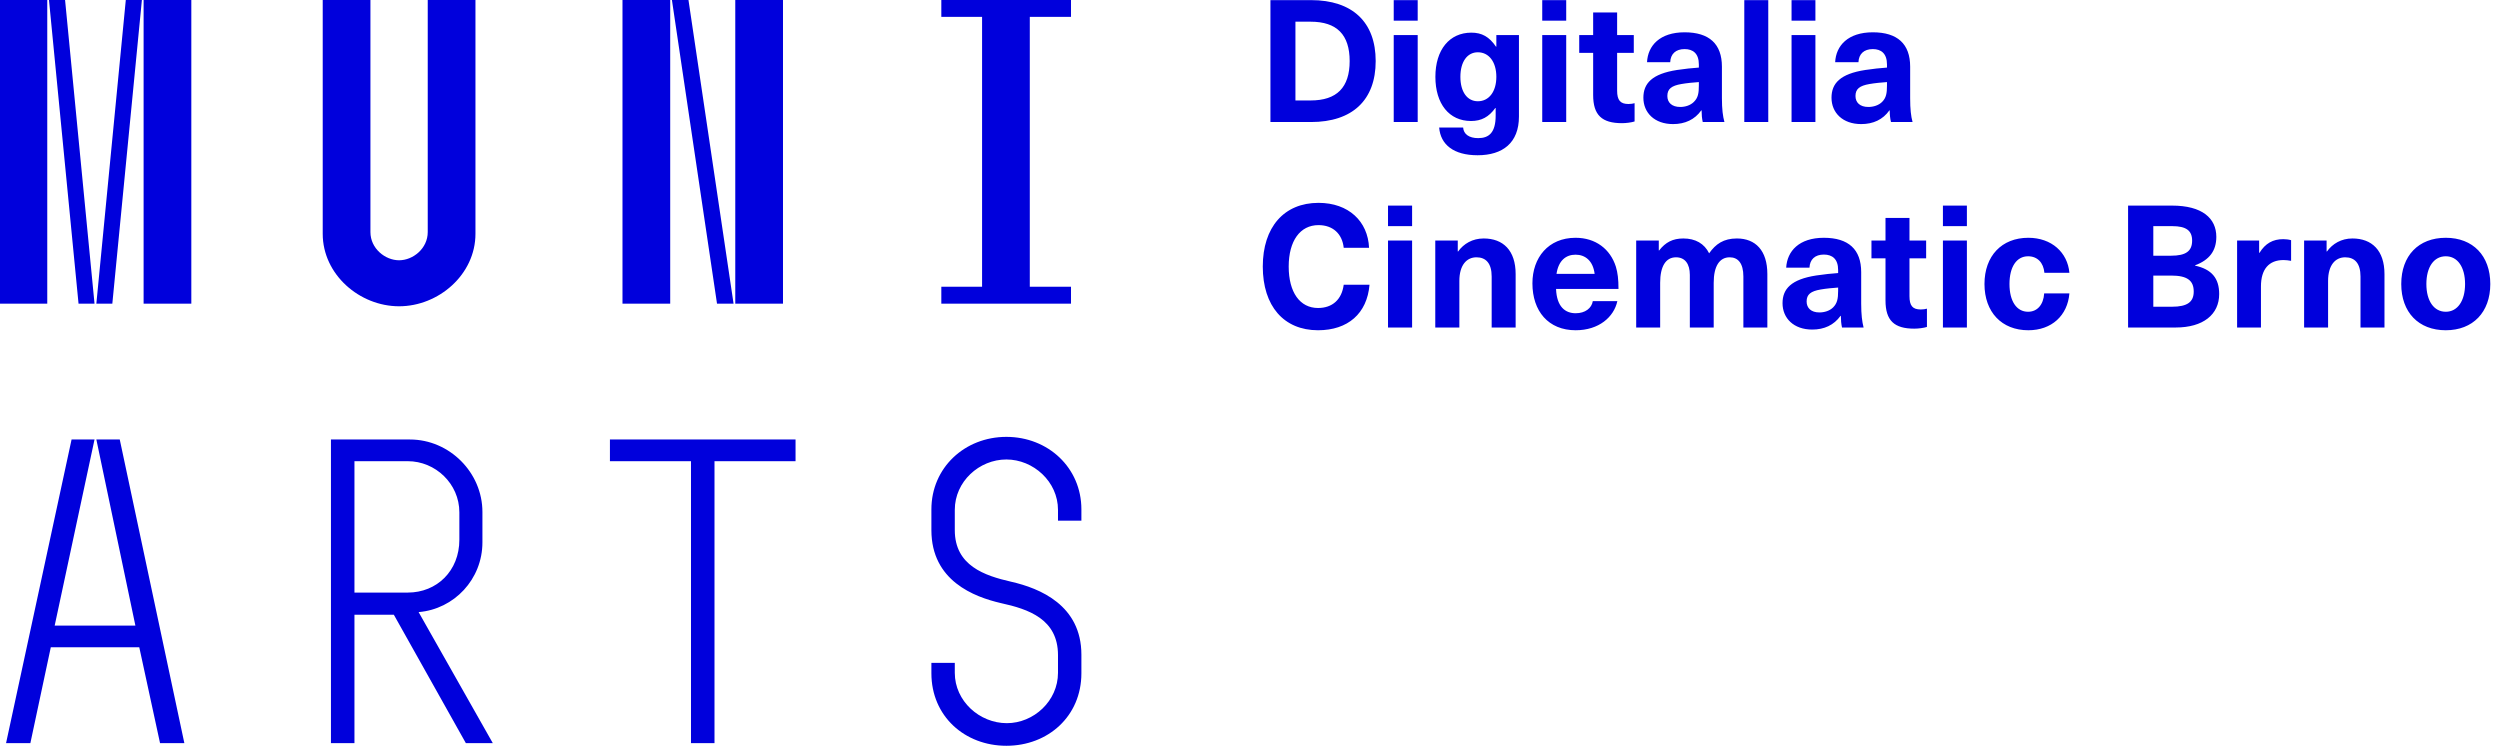
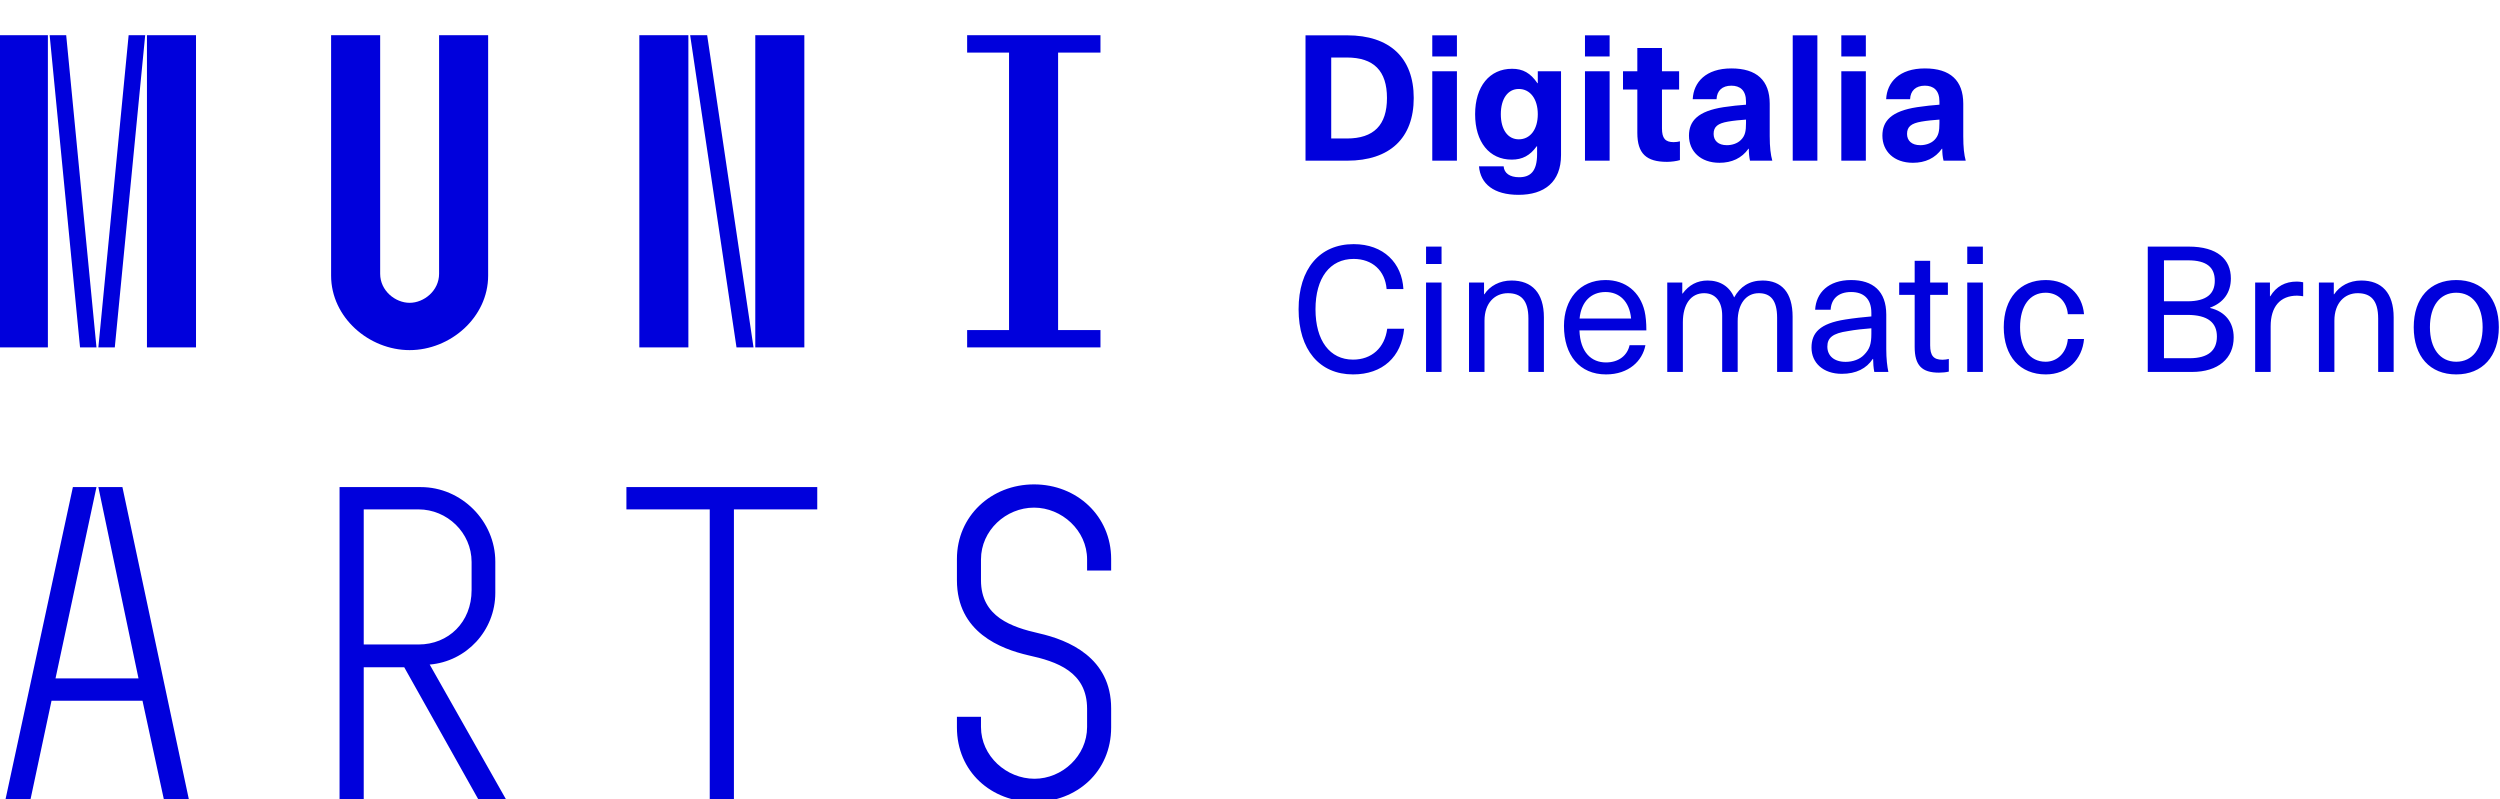
- <svg xmlns="http://www.w3.org/2000/svg" width="100%" height="100%" viewBox="0 0 219 66" version="1.1" xml:space="preserve" style="fill-rule:evenodd;clip-rule:evenodd;stroke-linejoin:round;stroke-miterlimit:2;">
-   <path d="M0,0l0,26.6l4.14,0l0,-26.6l-4.14,0Zm4.29,0l2.59,26.6l1.4,0l-2.58,-26.6l-1.41,0Zm6.73,0l-2.58,26.6l1.4,0l2.59,-26.6l-1.41,0Zm1.56,0l0,26.6l4.18,0l0,-26.6l-4.18,0Zm15.69,0l0,20.48c0,3.57 3.23,6.35 6.69,6.35c3.46,0 6.69,-2.78 6.69,-6.35l0,-20.48l-4.18,0l0,20.33c0,1.44 -1.29,2.47 -2.51,2.47c-1.22,0 -2.51,-1.03 -2.51,-2.47l0,-20.33l-4.18,0Zm26.26,0l0,26.6l4.18,0l0,-26.6l-4.18,0Zm4.33,0l3.95,26.6l1.45,0l-3.95,-26.6l-1.45,0Zm5.55,0l0,26.6l4.18,0l0,-26.6l-4.18,0Zm18.05,25.12l0,1.48l11.36,0l0,-1.48l-3.61,0l0,-23.64l3.61,0l0,-1.48l-11.36,0l0,1.48l3.57,0l0,23.64l-3.57,0Z" style="fill:#0000dc;fill-rule:nonzero;" />
-   <path d="M6.27,38.5l-5.74,26.6l2.13,0l1.79,-8.4l7.75,0l1.82,8.4l2.13,0l-5.66,-26.6l-2.05,0l3.42,16.3l-7.07,0l3.49,-16.3l-2.01,0Zm22.72,0l0,26.6l2.06,0l0,-11.25l3.45,0l6.31,11.25l2.36,0l-6.5,-11.48c3.12,-0.26 5.59,-2.88 5.59,-6.11l0,-2.66c0,-3.46 -2.89,-6.35 -6.35,-6.35l-6.92,0Zm6.73,13.41l-4.67,0l0,-11.51l4.67,0c2.43,0 4.52,1.98 4.52,4.48l0,2.4c0,2.73 -1.97,4.63 -4.52,4.63Zm24.81,-11.51l0,24.7l2.06,0l0,-24.7l7.1,0l0,-1.9l-16.26,0l0,1.9l7.1,0Zm27.63,24.93c3.65,0 6.57,-2.59 6.57,-6.35l0,-1.63c0,-4.33 -3.64,-5.82 -6.15,-6.39c-2.32,-0.53 -4.94,-1.4 -4.94,-4.52l0,-1.78c0,-2.47 2.13,-4.41 4.52,-4.41c2.36,0 4.52,1.94 4.52,4.41l0,0.95l2.05,0l0,-0.99c0,-3.65 -2.92,-6.35 -6.57,-6.35c-3.65,0 -6.57,2.7 -6.57,6.35l0,1.82c0,4.45 3.76,5.85 6.08,6.39c2.43,0.53 5.01,1.4 5.01,4.56l0,1.55c0,2.47 -2.13,4.41 -4.48,4.41c-2.4,0 -4.56,-1.94 -4.56,-4.41l0,-0.87l-2.05,0l0,0.91c0,3.76 2.92,6.35 6.57,6.35Z" style="fill:#0000dc;fill-rule:nonzero;" />
-   <path d="M111.29,0.01l0,10.68l3.55,0c3.63,0 5.67,-1.92 5.67,-5.34c0,-3.42 -2.04,-5.34 -5.67,-5.34l-3.55,0Zm2.19,1.89l1.33,0c2.3,0 3.42,1.14 3.42,3.45c0,2.31 -1.12,3.45 -3.42,3.45l-1.33,0l0,-6.9Zm10.71,-0.09l0,-1.8l-2.1,0l0,1.8l2.1,0Zm0,8.88l0,-7.62l-2.1,0l0,7.62l2.1,0Zm4.7,-7.83c-1.92,0 -3.15,1.5 -3.15,3.87c0,2.37 1.21,3.87 3.12,3.87c0.91,0 1.56,-0.35 2.13,-1.14l0.03,0l0,0.67c0,1.49 -0.59,1.97 -1.53,1.97c-0.8,0 -1.28,-0.35 -1.32,-0.93l-2.1,0c0.12,1.5 1.27,2.43 3.37,2.43c2.19,0 3.62,-1.08 3.62,-3.39l0,-7.14l-1.98,0l0,1.02l-0.03,0c-0.59,-0.87 -1.24,-1.23 -2.16,-1.23Zm0.57,1.72c0.98,0 1.62,0.86 1.62,2.15c0,1.29 -0.64,2.14 -1.62,2.14c-0.93,0 -1.53,-0.82 -1.53,-2.14c0,-1.32 0.6,-2.15 1.53,-2.15Zm7.74,-2.77l0,-1.8l-2.1,0l0,1.8l2.1,0Zm0,8.88l0,-7.62l-2.1,0l0,7.62l2.1,0Zm5.45,-1.58c-0.71,0 -0.99,-0.33 -0.99,-1.17l0,-3.31l1.46,0l0,-1.56l-1.46,0l0,-1.98l-2.1,0l0,1.98l-1.22,0l0,1.56l1.22,0l0,3.69c0,1.77 0.77,2.47 2.53,2.47c0.35,0 0.82,-0.06 1.1,-0.15l0,-1.6c-0.13,0.04 -0.34,0.07 -0.54,0.07Zm4.92,-6.28c-2.17,0 -3.22,1.17 -3.29,2.62l2.03,0c0.03,-0.72 0.48,-1.15 1.26,-1.15c0.74,0 1.25,0.39 1.25,1.35l0,0.27c-0.48,0.03 -1.34,0.12 -1.91,0.21c-2.2,0.34 -2.95,1.18 -2.95,2.43c0,1.32 0.98,2.31 2.6,2.31c1.04,0 1.9,-0.39 2.47,-1.2l0.03,0c0,0.37 0.03,0.7 0.1,1.02l1.9,0c-0.14,-0.51 -0.22,-1.13 -0.22,-2.09l0,-2.76c0,-1.99 -1.11,-3.01 -3.27,-3.01Zm1.25,4.65c0,0.69 -0.07,1.09 -0.44,1.45c-0.3,0.3 -0.76,0.44 -1.19,0.44c-0.74,0 -1.13,-0.39 -1.13,-0.96c0,-0.62 0.36,-0.9 1.23,-1.05c0.45,-0.08 1.08,-0.14 1.53,-0.17l0,0.29Zm6.08,3.21l0,-10.68l-2.1,0l0,10.68l2.1,0Zm4.13,-8.88l0,-1.8l-2.09,0l0,1.8l2.09,0Zm0,8.88l0,-7.62l-2.09,0l0,7.62l2.09,0Zm5.03,-7.86c-2.18,0 -3.23,1.17 -3.3,2.62l2.04,0c0.03,-0.72 0.48,-1.15 1.26,-1.15c0.73,0 1.24,0.39 1.24,1.35l0,0.27c-0.48,0.03 -1.33,0.12 -1.9,0.21c-2.21,0.34 -2.96,1.18 -2.96,2.43c0,1.32 0.98,2.31 2.6,2.31c1.05,0 1.9,-0.39 2.47,-1.2l0.03,0c0,0.37 0.03,0.7 0.11,1.02l1.89,0c-0.14,-0.51 -0.21,-1.13 -0.21,-2.09l0,-2.76c0,-1.99 -1.11,-3.01 -3.27,-3.01Zm1.24,4.65c0,0.69 -0.07,1.09 -0.43,1.45c-0.3,0.3 -0.77,0.44 -1.2,0.44c-0.74,0 -1.13,-0.39 -1.13,-0.96c0,-0.62 0.36,-0.9 1.23,-1.05c0.45,-0.08 1.08,-0.14 1.53,-0.17l0,0.29Z" style="fill:#0000dc;fill-rule:nonzero;" />
-   <path d="M115.5,17.77c-3.02,0 -4.88,2.13 -4.88,5.58c0,3.46 1.84,5.58 4.84,5.58c2.61,0 4.3,-1.46 4.51,-3.99l-2.26,0c-0.17,1.3 -0.99,2.04 -2.25,2.04c-1.59,0 -2.57,-1.37 -2.57,-3.63c0,-2.25 1,-3.63 2.61,-3.63c1.25,0 2.08,0.75 2.21,1.99l2.22,0c-0.1,-2.32 -1.79,-3.94 -4.43,-3.94Zm8.2,2.04l0,-1.8l-2.11,0l0,1.8l2.11,0Zm0,8.88l0,-7.62l-2.11,0l0,7.62l2.11,0Zm6.27,-7.8c-0.98,0 -1.75,0.46 -2.24,1.14l-0.03,0l0,-0.96l-1.97,0l0,7.62l2.11,0l0,-4.08c0,-1.38 0.63,-2.07 1.5,-2.07c0.82,0 1.33,0.52 1.33,1.68l0,4.47l2.1,0l0,-4.68c0,-2.07 -1.09,-3.12 -2.8,-3.12Zm8.06,6.55c-0.9,0 -1.66,-0.55 -1.72,-2.13l5.47,0c0,-0.84 -0.07,-1.42 -0.23,-1.95c-0.49,-1.54 -1.77,-2.53 -3.53,-2.53c-2.39,0 -3.78,1.74 -3.78,3.99c0,2.43 1.39,4.11 3.79,4.11c2.03,0 3.35,-1.16 3.65,-2.55l-2.15,0c-0.1,0.61 -0.66,1.06 -1.5,1.06Zm-0.01,-5.13c0.84,0 1.53,0.53 1.67,1.68l-3.34,0c0.17,-1.15 0.81,-1.68 1.67,-1.68Zm14.13,-1.42c-1.17,0 -1.86,0.49 -2.43,1.3c-0.42,-0.85 -1.2,-1.3 -2.26,-1.3c-0.92,0 -1.56,0.33 -2.12,1.05l-0.03,0l0,-0.87l-1.98,0l0,7.62l2.1,0l0,-3.92c0,-1.42 0.48,-2.23 1.39,-2.23c0.78,0 1.21,0.57 1.21,1.54l0,4.61l2.09,0l0,-3.92c0,-1.44 0.5,-2.23 1.4,-2.23c0.73,0 1.2,0.52 1.2,1.68l0,4.47l2.1,0l0,-4.68c0,-2.07 -1.04,-3.12 -2.67,-3.12Zm7.62,-0.06c-2.17,0 -3.22,1.17 -3.3,2.62l2.04,0c0.03,-0.72 0.48,-1.15 1.26,-1.15c0.74,0 1.25,0.39 1.25,1.35l0,0.27c-0.48,0.03 -1.34,0.12 -1.91,0.21c-2.21,0.34 -2.96,1.18 -2.96,2.43c0,1.32 0.98,2.31 2.6,2.31c1.05,0 1.9,-0.39 2.48,-1.2l0.03,0c0,0.37 0.03,0.7 0.1,1.02l1.89,0c-0.13,-0.51 -0.21,-1.13 -0.21,-2.09l0,-2.76c0,-1.99 -1.11,-3.01 -3.27,-3.01Zm1.25,4.65c0,0.69 -0.08,1.09 -0.44,1.45c-0.3,0.3 -0.76,0.44 -1.2,0.44c-0.73,0 -1.12,-0.39 -1.12,-0.96c0,-0.62 0.36,-0.9 1.23,-1.05c0.45,-0.08 1.08,-0.14 1.53,-0.17l0,0.29Zm7.24,1.63c-0.72,0 -0.99,-0.33 -0.99,-1.17l0,-3.31l1.46,0l0,-1.56l-1.46,0l0,-1.98l-2.1,0l0,1.98l-1.23,0l0,1.56l1.23,0l0,3.69c0,1.77 0.77,2.47 2.52,2.47c0.36,0 0.83,-0.06 1.11,-0.15l0,-1.6c-0.13,0.04 -0.34,0.07 -0.54,0.07Zm4.04,-7.3l0,-1.8l-2.1,0l0,1.8l2.1,0Zm0,8.88l0,-7.62l-2.1,0l0,7.62l2.1,0Zm5.38,-7.86c-2.33,0 -3.84,1.59 -3.84,4.05c0,2.46 1.51,4.05 3.84,4.05c2.05,0 3.44,-1.29 3.6,-3.23l-2.21,0c-0.06,0.99 -0.6,1.61 -1.41,1.61c-1.01,0 -1.63,-0.93 -1.63,-2.43c0,-1.5 0.62,-2.43 1.63,-2.43c0.81,0 1.35,0.55 1.43,1.45l2.19,0c-0.16,-1.78 -1.55,-3.07 -3.6,-3.07Zm8.74,-2.82l0,10.68l4.17,0c2.41,0 3.81,-1.14 3.81,-2.93c0,-1.38 -0.65,-2.17 -2.11,-2.49l0,-0.03c1.24,-0.46 1.86,-1.26 1.86,-2.49c0,-1.63 -1.23,-2.74 -3.89,-2.74l-3.84,0Zm2.21,1.8l1.66,0c1.22,0 1.74,0.39 1.74,1.27c0,0.92 -0.55,1.32 -1.84,1.32l-1.56,0l0,-2.59Zm0,4.33l1.57,0c1.41,0 1.97,0.44 1.97,1.4c0,0.9 -0.54,1.33 -1.91,1.33l-1.63,0l0,-2.73Zm11.38,-3.19c-0.9,0 -1.57,0.37 -2.08,1.2l-0.03,0l0,-1.08l-1.93,0l0,7.62l2.09,0l0,-3.6c0,-1.5 0.69,-2.31 1.98,-2.31c0.21,0 0.43,0.03 0.66,0.07l0,-1.81c-0.2,-0.06 -0.48,-0.09 -0.69,-0.09Zm6.06,-0.06c-0.97,0 -1.74,0.46 -2.23,1.14l-0.03,0l0,-0.96l-1.97,0l0,7.62l2.1,0l0,-4.08c0,-1.38 0.63,-2.07 1.5,-2.07c0.83,0 1.34,0.52 1.34,1.68l0,4.47l2.1,0l0,-4.68c0,-2.07 -1.1,-3.12 -2.81,-3.12Zm8.18,-0.06c-2.39,0 -3.9,1.57 -3.9,4.05c0,2.47 1.51,4.05 3.9,4.05c2.38,0 3.9,-1.58 3.9,-4.05c0,-2.48 -1.52,-4.05 -3.9,-4.05Zm0,1.62c1.03,0 1.69,0.94 1.69,2.43c0,1.48 -0.66,2.43 -1.69,2.43c-1.04,0 -1.7,-0.95 -1.7,-2.43c0,-1.49 0.66,-2.43 1.7,-2.43Z" style="fill:#0000dc;fill-rule:nonzero;" />
+ <svg xmlns="http://www.w3.org/2000/svg" width="213" height="68" viewBox="0 0 213 68" version="1.1">
+   <path fill="#0000dc" d="M-0.06,3l0,26.6l4.14,0l0,-26.6zm4.29,0l2.59,26.6l1.4,0l-2.58,-26.6zm6.73,0l-2.58,26.6l1.4,0l2.59,-26.6zm1.56,0l0,26.6l4.18,0l0,-26.6zm15.69,0l0,20.48c0,3.57,3.23,6.35,6.69,6.35c3.46,0,6.69,-2.78,6.69,-6.35l0,-20.48l-4.18,0l0,20.33c0,1.44,-1.29,2.47,-2.51,2.47c-1.22,0,-2.51,-1.03,-2.51,-2.47l0,-20.33zm26.26,0l0,26.6l4.18,0l0,-26.6zm4.33,0l3.95,26.6l1.45,0l-3.95,-26.6zm5.55,0l0,26.6l4.18,0l0,-26.6zm18.05,25.12l0,1.48l11.36,0l0,-1.48l-3.61,0l0,-23.64l3.61,0l0,-1.48l-11.36,0l0,1.48l3.57,0l0,23.64z" />
+   <path fill="#0000dc" d="M6.21,41.5l-5.74,26.6l2.13,0l1.79,-8.4l7.75,0l1.82,8.4l2.13,0l-5.66,-26.6l-2.05,0l3.42,16.3l-7.07,0l3.49,-16.3zm22.72,0l0,26.6l2.06,0l0,-11.25l3.45,0l6.31,11.25l2.36,0l-6.5,-11.48c3.12,-0.26,5.59,-2.88,5.59,-6.11l0,-2.66c0,-3.46,-2.89,-6.35,-6.35,-6.35zm6.73,13.41l-4.67,0l0,-11.51l4.67,0c2.43,0,4.52,1.98,4.52,4.48l0,2.4c0,2.73,-1.97,4.63,-4.52,4.63zm24.81,-11.51l0,24.7l2.06,0l0,-24.7l7.1,0l0,-1.9l-16.26,0l0,1.9zm27.63,24.93c3.65,0,6.57,-2.59,6.57,-6.35l0,-1.63c0,-4.33,-3.64,-5.82,-6.15,-6.39c-2.32,-0.53,-4.94,-1.4,-4.94,-4.52l0,-1.78c0,-2.47,2.13,-4.41,4.52,-4.41c2.36,0,4.52,1.94,4.52,4.41l0,0.95l2.05,0l0,-0.99c0,-3.65,-2.92,-6.35,-6.57,-6.35c-3.65,0,-6.57,2.7,-6.57,6.35l0,1.82c0,4.45,3.76,5.85,6.08,6.39c2.43,0.53,5.01,1.4,5.01,4.56l0,1.55c0,2.47,-2.13,4.41,-4.48,4.41c-2.4,0,-4.56,-1.94,-4.56,-4.41l0,-0.87l-2.05,0l0,0.91c0,3.76,2.92,6.35,6.57,6.35z" />
+   <path fill="#0000dc" d="M111.23,3.01l0,10.68l3.55,0c3.63,0,5.67,-1.92,5.67,-5.34c0,-3.42,-2.04,-5.34,-5.67,-5.34zm2.19,1.89l1.33,0c2.3,0,3.42,1.14,3.42,3.45c0,2.31,-1.12,3.45,-3.42,3.45l-1.33,0zm10.71,-0.09l0,-1.8l-2.1,0l0,1.8zm0,8.88l0,-7.62l-2.1,0l0,7.62zm4.7,-7.83c-1.92,0,-3.15,1.5,-3.15,3.87c0,2.37,1.21,3.87,3.12,3.87c0.91,0,1.56,-0.35,2.13,-1.14l0.03,0l0,0.67c0,1.49,-0.59,1.97,-1.53,1.97c-0.8,0,-1.28,-0.35,-1.32,-0.93l-2.1,0c0.12,1.5,1.27,2.43,3.37,2.43c2.19,0,3.62,-1.08,3.62,-3.39l0,-7.14l-1.98,0l0,1.02l-0.03,0c-0.59,-0.87,-1.24,-1.23,-2.16,-1.23zm0.57,1.72c0.98,0,1.62,0.86,1.62,2.15c0,1.29,-0.64,2.14,-1.62,2.14c-0.93,0,-1.53,-0.82,-1.53,-2.14c0,-1.32,0.6,-2.15,1.53,-2.15zm7.74,-2.77l0,-1.8l-2.1,0l0,1.8zm0,8.88l0,-7.62l-2.1,0l0,7.62zm5.45,-1.58c-0.71,0,-0.99,-0.33,-0.99,-1.17l0,-3.31l1.46,0l0,-1.56l-1.46,0l0,-1.98l-2.1,0l0,1.98l-1.22,0l0,1.56l1.22,0l0,3.69c0,1.77,0.77,2.47,2.53,2.47c0.35,0,0.82,-0.06,1.1,-0.15l0,-1.6c-0.13,0.04,-0.34,0.07,-0.54,0.07zm4.92,-6.28c-2.17,0,-3.22,1.17,-3.29,2.62l2.03,0c0.03,-0.72,0.48,-1.15,1.26,-1.15c0.74,0,1.25,0.39,1.25,1.35l0,0.27c-0.48,0.03,-1.34,0.12,-1.91,0.21c-2.2,0.34,-2.95,1.18,-2.95,2.43c0,1.32,0.98,2.31,2.6,2.31c1.04,0,1.9,-0.39,2.47,-1.2l0.03,0c0,0.37,0.03,0.7,0.1,1.02l1.9,0c-0.14,-0.51,-0.22,-1.13,-0.22,-2.09l0,-2.76c0,-1.99,-1.11,-3.01,-3.27,-3.01zm1.25,4.65c0,0.69,-0.07,1.09,-0.44,1.45c-0.3,0.3,-0.76,0.44,-1.19,0.44c-0.74,0,-1.13,-0.39,-1.13,-0.96c0,-0.62,0.36,-0.9,1.23,-1.05c0.45,-0.08,1.08,-0.14,1.53,-0.17zm6.08,3.21l0,-10.68l-2.1,0l0,10.68zm4.13,-8.88l0,-1.8l-2.09,0l0,1.8zm0,8.88l0,-7.62l-2.09,0l0,7.62zm5.03,-7.86c-2.18,0,-3.23,1.17,-3.3,2.62l2.04,0c0.03,-0.72,0.48,-1.15,1.26,-1.15c0.73,0,1.24,0.39,1.24,1.35l0,0.27c-0.48,0.03,-1.33,0.12,-1.9,0.21c-2.21,0.34,-2.96,1.18,-2.96,2.43c0,1.32,0.98,2.31,2.6,2.31c1.05,0,1.9,-0.39,2.47,-1.2l0.03,0c0,0.37,0.03,0.7,0.11,1.02l1.89,0c-0.14,-0.51,-0.21,-1.13,-0.21,-2.09l0,-2.76c0,-1.99,-1.11,-3.01,-3.27,-3.01zm1.24,4.65c0,0.69,-0.07,1.09,-0.43,1.45c-0.3,0.3,-0.77,0.44,-1.2,0.44c-0.74,0,-1.13,-0.39,-1.13,-0.96c0,-0.62,0.36,-0.9,1.23,-1.05c0.45,-0.08,1.08,-0.14,1.53,-0.17z" />
+   <path fill="#0000dc" d="M115.33,20.8c-2.9,0,-4.69,2.11,-4.69,5.55c0,3.45,1.78,5.55,4.64,5.55c2.52,0,4.13,-1.5,4.35,-3.89l-1.44,0c-0.21,1.62,-1.32,2.63,-2.91,2.63c-1.98,0,-3.2,-1.62,-3.2,-4.29c0,-2.67,1.23,-4.29,3.25,-4.29c1.59,0,2.68,0.99,2.81,2.57l1.43,0c-0.12,-2.21,-1.68,-3.83,-4.24,-3.83zm7.49,1.69l0,-1.48l-1.32,0l0,1.48zm0,9.2l0,-7.62l-1.32,0l0,7.62zm5.96,-7.79c-1.02,0,-1.85,0.47,-2.31,1.17l-0.03,0l0,-1l-1.28,0l0,7.62l1.32,0l0,-4.37c0,-1.53,0.9,-2.34,1.99,-2.34c1.09,0,1.75,0.57,1.75,2.16l0,4.55l1.32,0l0,-4.65c0,-2.09,-1.02,-3.14,-2.76,-3.14zm8.05,6.98c-1.24,0,-2.2,-0.86,-2.26,-2.73l5.7,0c0,-0.66,-0.05,-1.2,-0.15,-1.64c-0.39,-1.63,-1.61,-2.65,-3.33,-2.65c-2.22,0,-3.54,1.66,-3.54,3.91c0,2.49,1.33,4.13,3.58,4.13c1.95,0,3.11,-1.16,3.36,-2.49l-1.35,0c-0.18,0.85,-0.9,1.47,-2.01,1.47zm-0.04,-6c1.17,0,2.04,0.78,2.18,2.26l-4.39,0c0.14,-1.45,0.99,-2.26,2.21,-2.26zm13.38,-0.98c-1.13,0,-1.91,0.53,-2.42,1.44c-0.4,-0.94,-1.21,-1.44,-2.26,-1.44c-0.89,0,-1.59,0.38,-2.13,1.11l-0.03,0l0,-0.94l-1.28,0l0,7.62l1.33,0l0,-4.23c0,-1.53,0.68,-2.48,1.81,-2.48c0.97,0,1.54,0.71,1.54,1.91l0,4.8l1.32,0l0,-4.32c0,-1.46,0.7,-2.39,1.8,-2.39c0.98,0,1.56,0.57,1.56,2.1l0,4.61l1.32,0l0,-4.71c0,-2.06,-0.94,-3.08,-2.56,-3.08zm7.54,-0.04c-1.93,0,-2.98,1.09,-3.06,2.53l1.32,0c0.05,-0.9,0.63,-1.51,1.74,-1.51c1.02,0,1.73,0.52,1.73,1.78l0,0.3c-0.6,0.05,-1.53,0.15,-2.21,0.26c-2.19,0.34,-2.89,1.14,-2.89,2.4c0,1.29,0.99,2.23,2.58,2.23c1.23,0,2.11,-0.46,2.64,-1.27l0.03,0c0,0.34,0.03,0.76,0.1,1.11l1.2,0c-0.1,-0.47,-0.18,-1.11,-0.18,-1.95l0,-2.93c0,-2.01,-1.14,-2.95,-3,-2.95zm1.73,4.57c0,0.9,-0.15,1.32,-0.62,1.8c-0.37,0.39,-0.96,0.6,-1.57,0.6c-0.99,0,-1.56,-0.52,-1.56,-1.3c0,-0.75,0.45,-1.13,1.75,-1.32c0.59,-0.11,1.41,-0.2,2,-0.24zm6.06,2.22c-0.77,0,-1.05,-0.36,-1.05,-1.23l0,-4.3l1.51,0l0,-1.05l-1.51,0l0,-1.85l-1.32,0l0,1.85l-1.32,0l0,1.05l1.32,0l0,4.44c0,1.57,0.61,2.19,2.07,2.19c0.27,0,0.61,-0.03,0.84,-0.09l0,-1.08c-0.14,0.04,-0.35,0.07,-0.54,0.07zm3.44,-8.16l0,-1.48l-1.33,0l0,1.48zm0,9.2l0,-7.62l-1.33,0l0,7.62zm5.36,-7.83c-2.2,0,-3.58,1.54,-3.58,4.02c0,2.47,1.38,4.02,3.58,4.02c1.86,0,3.11,-1.28,3.26,-3.02l-1.38,0c-0.09,1.1,-0.84,1.94,-1.89,1.94c-1.35,0,-2.18,-1.11,-2.18,-2.94c0,-1.82,0.83,-2.94,2.18,-2.94c1.05,0,1.8,0.75,1.89,1.83l1.38,0c-0.15,-1.71,-1.43,-2.91,-3.26,-2.91zm8.69,-2.85l0,10.68l3.76,0c2.25,0,3.56,-1.16,3.56,-2.94c0,-1.31,-0.74,-2.21,-2.01,-2.51l0,-0.03c1.15,-0.42,1.77,-1.29,1.77,-2.49c0,-1.62,-1.14,-2.71,-3.6,-2.71zm1.38,1.17l2.05,0c1.61,0,2.28,0.61,2.28,1.74c0,1.08,-0.66,1.75,-2.34,1.75l-1.99,0zm0,4.65l1.99,0c1.79,0,2.52,0.69,2.52,1.84c0,1.2,-0.75,1.85,-2.32,1.85l-2.19,0zm11.31,-2.84c-0.98,0,-1.74,0.41,-2.25,1.25l-0.03,0l0,-1.17l-1.26,0l0,7.62l1.32,0l0,-3.89c0,-1.67,0.81,-2.61,2.25,-2.61c0.16,0,0.36,0.03,0.52,0.05l0,-1.19c-0.16,-0.04,-0.39,-0.06,-0.55,-0.06zm5.5,-0.09c-1.02,0,-1.84,0.47,-2.31,1.17l-0.03,0l0,-1l-1.27,0l0,7.62l1.32,0l0,-4.37c0,-1.53,0.9,-2.34,1.98,-2.34c1.09,0,1.75,0.57,1.75,2.16l0,4.55l1.32,0l0,-4.65c0,-2.09,-1.02,-3.14,-2.76,-3.14zm8.09,-0.04c-2.24,0,-3.62,1.53,-3.62,4.02c0,2.49,1.38,4.02,3.62,4.02c2.23,0,3.63,-1.53,3.63,-4.02c0,-2.49,-1.4,-4.02,-3.63,-4.02zm0,1.08c1.39,0,2.25,1.12,2.25,2.94c0,1.81,-0.86,2.94,-2.25,2.94c-1.38,0,-2.24,-1.13,-2.24,-2.94c0,-1.82,0.86,-2.94,2.24,-2.94z" />
</svg>
